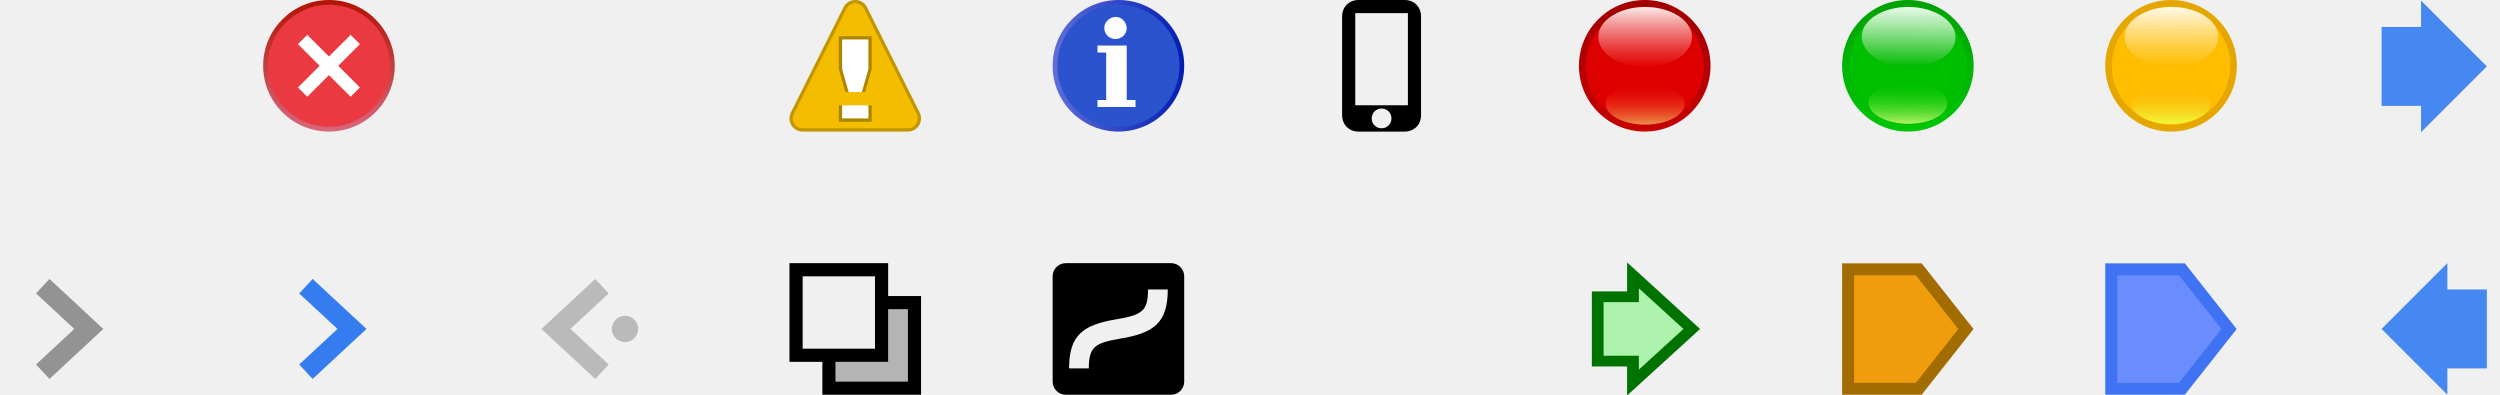
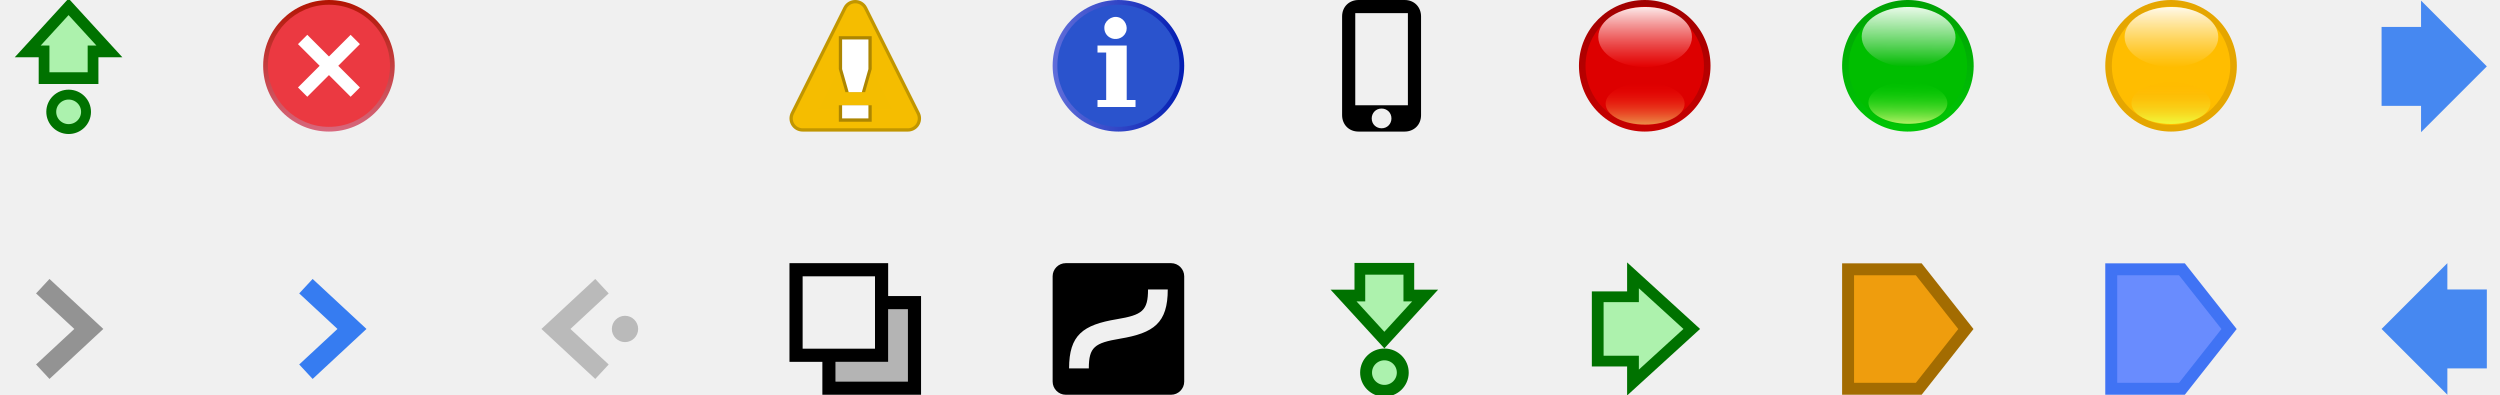
<svg xmlns="http://www.w3.org/2000/svg" xmlns:xlink="http://www.w3.org/1999/xlink" width="190" height="30" id="svg3250" version="1.1">
  <defs id="defs3252">
    <linearGradient gradientTransform="matrix(0,-0.4166667,-0.4166667,0,218,106)" gradientUnits="userSpaceOnUse" id="p" x1="0" x2="24" xlink:href="#l" y1="0" y2="0" />
    <linearGradient id="l">
      <stop offset="0" stop-color="#d7687d" id="stop3458" />
      <stop offset="1" stop-color="#b21402" id="stop3460" />
    </linearGradient>
    <linearGradient xlink:href="#l-0" id="linearGradient3239" gradientUnits="userSpaceOnUse" gradientTransform="matrix(0,-0.4166667,-0.4166667,0,250,117)" x1="0" y1="0" x2="24" y2="0" />
    <linearGradient id="l-0">
      <stop offset="0" stop-color="#d7687d" id="stop3458-8" />
      <stop offset="1" stop-color="#b21402" id="stop3460-8" />
    </linearGradient>
    <linearGradient gradientTransform="matrix(0.7142857,0,0,0.7142857,132.2857,37.71429)" gradientUnits="userSpaceOnUse" id="q" x1="113" x2="127" xlink:href="#a" y1="104" y2="104" />
    <linearGradient id="a">
      <stop offset="0" stop-color="#606eda" id="stop3403" />
      <stop offset="1" stop-color="#021db2" id="stop3405" />
    </linearGradient>
    <linearGradient gradientTransform="matrix(0,0.4396552,0.7804878,0,44.48744,928.4829)" gradientUnits="userSpaceOnUse" id="t" x1="227.875" x2="235.125" xlink:href="#i" y1="103.156" y2="103.156" />
    <linearGradient id="i">
      <stop offset="0" stop-color="#f00" stop-opacity="0" id="stop3443" />
      <stop offset="1" stop-color="#f0cb68" stop-opacity="0.71" id="stop3445" />
    </linearGradient>
    <linearGradient gradientTransform="matrix(0,-0.6293104,0.9268293,0,29.46895,1170.891)" gradientUnits="userSpaceOnUse" id="s" x1="227.875" x2="235.125" xlink:href="#j" y1="103.156" y2="103.156" />
    <linearGradient id="j">
      <stop offset="0" stop-color="#e60000" stop-opacity="0.65" id="stop3448" />
      <stop offset="1" stop-color="#fff" stop-opacity="0.91" id="stop3450" />
    </linearGradient>
    <linearGradient gradientTransform="matrix(0,1.37931,-1.300813,0,363.0846,-218.3534)" gradientUnits="userSpaceOnUse" id="r" x1="227.875" x2="235.125" xlink:href="#k" y1="103.156" y2="103.156" />
    <linearGradient id="k">
      <stop offset="0" stop-color="#a10000" id="stop3453" />
      <stop offset="1" stop-color="#c60000" id="stop3455" />
    </linearGradient>
    <linearGradient gradientTransform="matrix(-0.00480259,0.4395968,0.7803841,0.00852566,65.60742,927.5285)" gradientUnits="userSpaceOnUse" id="w" x1="227.875" x2="235.125" xlink:href="#f" y1="103.156" y2="103.156" />
    <linearGradient id="f">
      <stop offset="0" stop-color="#00d600" stop-opacity="0" id="stop3428" />
      <stop offset="1" stop-color="#d8fc7b" stop-opacity="0.81" id="stop3430" />
    </linearGradient>
    <linearGradient gradientTransform="matrix(0.00687428,-0.6292267,0.9267061,0.01012422,47.87095,1169.797)" gradientUnits="userSpaceOnUse" id="v" x1="227.875" x2="235.125" xlink:href="#g" y1="103.156" y2="103.156" />
    <linearGradient id="g">
      <stop offset="0" stop-color="#00ba00" id="stop3433" />
      <stop offset="1" stop-color="#fff" stop-opacity="0.91" id="stop3435" />
    </linearGradient>
    <linearGradient gradientTransform="matrix(-0.01506784,1.37921,-1.300718,-0.01421029,377.6654,-216.8212)" gradientUnits="userSpaceOnUse" id="u" x1="227.875" x2="235.125" xlink:href="#h" y1="103.156" y2="103.156" />
    <linearGradient id="h">
      <stop offset="0" stop-color="#00a104" id="stop3438" />
      <stop offset="1" stop-color="#00c605" id="stop3440" />
    </linearGradient>
    <linearGradient gradientTransform="matrix(0,0.4396552,0.7804878,0,84.44325,928.4387)" gradientUnits="userSpaceOnUse" id="y" x1="227.875" x2="235.125" xlink:href="#d" y1="103.156" y2="103.156" />
    <linearGradient id="d">
      <stop offset="0" stop-color="#ffa801" stop-opacity="0" id="stop3418" />
      <stop offset="1" stop-color="#f0fb3d" id="stop3420" />
    </linearGradient>
    <linearGradient gradientTransform="matrix(0,-0.6293104,0.9268293,0,69.46895,1170.891)" gradientUnits="userSpaceOnUse" id="x" x1="227.875" x2="235.125" xlink:href="#e" y1="103.156" y2="103.156" />
    <linearGradient id="e">
      <stop offset="0" stop-color="#ffbd00" stop-opacity="0.65" id="stop3423" />
      <stop offset="1" stop-color="#fff" stop-opacity="0.91" id="stop3425" />
    </linearGradient>
    <linearGradient gradientTransform="matrix(0,0.4396552,0.7804878,0,84.44359,-93.92353)" gradientUnits="userSpaceOnUse" id="y-3" x1="227.875" x2="235.125" xlink:href="#d" y1="103.156" y2="103.156" />
    <linearGradient gradientTransform="matrix(0,-0.6293104,0.9268293,0,69.46929,148.5285)" gradientUnits="userSpaceOnUse" id="x-8" x1="227.875" x2="235.125" xlink:href="#e" y1="103.156" y2="103.156" />
    <linearGradient gradientTransform="matrix(-0.00480259,0.4395968,0.7803841,0.00852566,65.60776,-94.83367)" gradientUnits="userSpaceOnUse" id="w-1" x1="227.875" x2="235.125" xlink:href="#f" y1="103.156" y2="103.156" />
    <linearGradient gradientTransform="matrix(0.00687428,-0.6292267,0.9267061,0.01012422,47.87128,147.4347)" gradientUnits="userSpaceOnUse" id="v-5" x1="227.875" x2="235.125" xlink:href="#g" y1="103.156" y2="103.156" />
    <linearGradient y2="103.156" x2="235.125" y1="103.156" x1="227.875" gradientTransform="matrix(-0.01506693,1.379127,-1.30064,-0.01420944,282.6575,-312.8021)" gradientUnits="userSpaceOnUse" id="linearGradient3426" xlink:href="#h" />
    <linearGradient gradientTransform="matrix(0,0.4396552,0.7804878,0,44.48778,-93.87934)" gradientUnits="userSpaceOnUse" id="t-9" x1="227.875" x2="235.125" xlink:href="#i" y1="103.156" y2="103.156" />
    <linearGradient gradientTransform="matrix(0,-0.6293104,0.9268293,0,29.46929,148.5285)" gradientUnits="userSpaceOnUse" id="s-9" x1="227.875" x2="235.125" xlink:href="#j" y1="103.156" y2="103.156" />
    <linearGradient y2="103.156" x2="235.125" y1="103.156" x1="227.875" gradientTransform="matrix(0,1.37931,-1.300813,0,259.085,-314.3533)" gradientUnits="userSpaceOnUse" id="linearGradient3398" xlink:href="#k" />
    <linearGradient y2="104" x2="127" y1="104" x1="113" gradientTransform="matrix(0.7142857,0,0,0.7142857,-0.7139517,-69.28574)" gradientUnits="userSpaceOnUse" id="linearGradient3359" xlink:href="#a" />
    <linearGradient y2="0" x2="24" y1="0" x1="0" gradientTransform="matrix(0,-0.4166667,-0.4166667,0,25.00034,10)" gradientUnits="userSpaceOnUse" id="linearGradient3308" xlink:href="#l" />
+     <linearGradient id="h-5">
+       <stop offset="0" stop-color="#00a104" id="stop3438-3" />
+       <stop offset="1" stop-color="#00c605" id="stop3440-5" />
+     </linearGradient>
+     <linearGradient gradientTransform="matrix(0.01260285,-1.163276,1.698961,0.01871704,36.59707,217.3582)" gradientUnits="userSpaceOnUse" id="v-5-6" x1="227.875" x2="235.125" xlink:href="#g-2" y1="103.156" y2="103.156" />
+     <linearGradient id="g-2">
+       <stop offset="0" stop-color="#00ba00" id="stop3433-9" />
+       <stop offset="1" stop-color="#fff" stop-opacity="0.91" id="stop3435-1" />
+     </linearGradient>
+     <linearGradient gradientTransform="matrix(-0.00480259,0.4395968,0.7803841,0.00852566,65.60776,-94.83367)" gradientUnits="userSpaceOnUse" id="w-1-2" x1="227.875" x2="235.125" xlink:href="#f-7" y1="103.156" y2="103.156" />
+     <linearGradient id="f-7">
+       <stop offset="0" stop-color="#00d600" stop-opacity="0" id="stop3428-0" />
+       <stop offset="1" stop-color="#d8fc7b" stop-opacity="0.81" id="stop3430-9" />
+     </linearGradient>
+     <linearGradient y2="103.156" x2="235.125" y1="103.156" x1="227.875" gradientTransform="matrix(-0.00880475,0.8126998,1.430704,0.01576172,69.11396,-230.5328)" gradientUnits="userSpaceOnUse" id="linearGradient3430" xlink:href="#f-7" />
  </defs>
  <g id="g1817">
    <path style="fill:url(#linearGradient3308)" id="path3699" d="m 25,-4.779502e-7 c -2.76,0 -5,2.24 -5,5 0,2.76 2.24,5 5,5 2.76,0 5,-2.24 5,-5 0,-2.76 -2.24,-5 -5,-5" />
    <path style="fill:#eb3941" id="path3701" d="m 20.36,5 c 0,2.56 2.08,4.64 4.64,4.64 2.56,0 4.64,-2.08 4.64,-4.64 0,-2.56 -2.08,-4.64 -4.64,-4.64 -2.56,0 -4.64,2.08 -4.64,4.64" />
    <path style="stroke:#ffffff" id="path3703" d="m 23,3 4,4" />
    <path style="stroke:#ffffff" id="path3705" d="m 27,3 -4,4" />
  </g>
  <g id="g1823">
    <path style="stroke:#c19600;stroke-width:2;stroke-linejoin:round" id="path3707" d="m 61,9 4,-8 4,8 z" />
    <path style="fill:#f4bd00;stroke:#f5bd00;stroke-width:1.5;stroke-linejoin:round" id="path3709" d="m 61,9 4,-8 4,8 z" />
    <path style="fill:#ad8601" id="path3711" d="m 63.75,2.75 h 2.5 v 2.5 l -0.5,1.75 h -1.5 l -0.5,-1.75 v -2.5 m 0,5.25 h 2.5 v 1.25 h -2.5" />
    <path style="fill:#ffffff" id="path3713" d="m 64,3 h 2 v 2.25 l -0.5,1.75 h -1 l -0.5,-1.75 v -2.25 m 0,5 h 2 v 1 h -2" />
  </g>
  <g id="g1828">
    <path style="fill:url(#linearGradient3359)" id="path3741" d="m 85,-4.779502e-7 c -2.76,0 -5,2.24 -5,5 0,2.76 2.24,5 5,5 2.76,0 5,-2.24 5,-5 0,-2.76 -2.24,-5 -5,-5" />
    <path style="fill:#2a53cd" id="path3743" d="m 80.36,5 c 0,2.56 2.08,4.64 4.64,4.64 2.56,0 4.64,-2.08 4.64,-4.64 0,-2.56 -2.08,-4.64 -4.64,-4.64 -2.56,0 -4.64,2.08 -4.64,4.64" />
    <path style="fill:#ffffff" id="path3745" d="m 83.93,2.14 c -0.03,-0.53 0.55,-0.97 1.06,-0.83 0.5,0.12 0.79,0.73 0.56,1.18 -0.2,0.44 -0.79,0.61 -1.2,0.36 -0.26,-0.14 -0.42,-0.42 -0.42,-0.71 z m 1.7,5.46 c 0.22,0 0.45,0 0.67,0 0,0.18 0,0.35 0,0.53 -0.96,0 -1.93,0 -2.89,0 0,-0.18 0,-0.35 0,-0.53 0.22,0 0.44,0 0.66,0 0,-1.2 0,-2.41 0,-3.61 -0.22,0 -0.44,0 -0.66,0 0,-0.18 0,-0.35 0,-0.53 0.74,0 1.48,0 2.22,0 0,1.38 0,2.76 0,4.14 z" />
  </g>
  <g id="g2768">
    <g id="g1831">
      <path d="m 103.25,-4.779502e-7 c -0.7,0 -1.25,0.5 -1.25,1.25 v 7.5 c 0,0.7 0.5,1.25 1.25,1.25 h 3.5 c 0.7,0 1.25,-0.5 1.25,-1.25 v -7.5 c 0,-0.7 -0.5,-1.25 -1.25,-1.25 z M 103,1 h 4 v 7 h -4 z m 2,7.25 c 0.4,0 0.75,0.3 0.75,0.75 0,0.4 -0.3,0.75 -0.75,0.75 -0.4,0 -0.75,-0.3 -0.75,-0.75 0,-0.4 0.3,-0.75 0.75,-0.75 z" id="path3765" />
    </g>
  </g>
  <g id="g1837">
    <path style="fill:url(#linearGradient3398)" id="path3715" d="m 125,10 c -2.76,0 -5,-2.24 -5,-5 0,-2.76 2.24,-5 5,-5 2.76,0 5,2.24 5,5 0,2.76 -2.24,5 -5,5 z" />
    <path style="fill:#dd0000" id="path3717" d="m 129.5,5 c 0,2.49 -2.01,4.5 -4.5,4.5 -2.49,0 -4.5,-2.01 -4.5,-4.5 0,-2.49 2.01,-4.5 4.5,-4.5 2.49,0 4.5,2.01 4.5,4.5 z" />
    <path style="fill:url(#s-9)" id="path3719" d="m 125.03,0.53 c 1.97,0 3.56,1.02 3.56,2.28 0,1.26 -1.59,2.28 -3.56,2.28 -1.97,0 -3.56,-1.02 -3.56,-2.28 0,-1.26 1.59,-2.28 3.56,-2.28 z" />
    <path style="fill:url(#t-9)" id="path3721" d="m 125.03,9.47 c 1.66,0 3,-0.71 3,-1.59 0,-0.88 -1.34,-1.59 -3,-1.59 -1.66,0 -3,0.71 -3,1.59 0,0.88 1.34,1.59 3,1.59 z" />
  </g>
  <g id="g1843">
    <path style="fill:url(#linearGradient3426)" id="path3723" d="m 144.95,10 c -2.76,-0.03 -4.98,-2.29 -4.95,-5.05 0.03,-2.76 2.29,-4.98 5.05,-4.95 2.76,0.03 4.98,2.29 4.95,5.05 -0.03,2.76 -2.29,4.98 -5.05,4.95 z" />
    <path style="fill:#00be00" id="path3725" d="m 149.5,5.05 c -0.03,2.49 -2.06,4.48 -4.55,4.45 -2.49,-0.03 -4.48,-2.06 -4.45,-4.55 0.03,-2.49 2.06,-4.48 4.55,-4.45 2.49,0.03 4.48,2.06 4.45,4.55 z" />
    <path style="fill:url(#v-5)" id="path3727" d="m 145.08,0.53 c 1.97,0.02 3.55,1.06 3.54,2.32 -0.01,1.26 -1.62,2.26 -3.59,2.24 -1.97,-0.02 -3.55,-1.06 -3.54,-2.32 0.01,-1.26 1.62,-2.26 3.59,-2.24 z" />
    <path style="fill:url(#w-1)" id="path3729" d="m 144.98,9.41 c 1.66,0.02 3.01,-0.68 3.02,-1.56 0.01,-0.88 -1.33,-1.61 -2.98,-1.63 -1.66,-0.02 -3.01,0.68 -3.02,1.56 -0.01,0.88 1.33,1.61 2.98,1.63 z" />
  </g>
  <g id="g1849">
    <path style="fill:#e5a600" id="path3731" d="m 165,10 c -2.76,0 -5,-2.24 -5,-5 0,-2.76 2.24,-5 5,-5 2.76,0 5,2.24 5,5 0,2.76 -2.24,5 -5,5 z" />
    <path style="fill:#ffbd00" id="path3733" d="m 169.5,5 c 0,2.49 -2.01,4.5 -4.5,4.5 -2.49,0 -4.5,-2.01 -4.5,-4.5 0,-2.49 2.01,-4.5 4.5,-4.5 2.49,0 4.5,2.01 4.5,4.5 z" />
    <path style="fill:url(#x-8)" id="path3735" d="m 165.03,0.53 c 1.97,0 3.56,1.02 3.56,2.28 0,1.26 -1.59,2.28 -3.56,2.28 -1.97,0 -3.56,-1.02 -3.56,-2.28 0,-1.26 1.59,-2.28 3.56,-2.28 z" />
    <path style="fill:url(#y-3)" id="path3737" d="m 164.99,9.42 c 1.66,0 3,-0.71 3,-1.59 0,-0.88 -1.34,-1.59 -3,-1.59 -1.66,0 -3,0.71 -3,1.59 0,0.88 1.34,1.59 3,1.59 z" />
  </g>
  <g id="g1884">
    <path style="fill:none;stroke:#939393;stroke-width:1.5" id="path3693" d="m 3.25,21.75 3.5,3.25 -3.5,3.25" />
  </g>
  <g id="g1881">
    <path style="fill:none;stroke:#367cf1;stroke-width:1.5" id="path3691" d="m 23.25,21.75 3.5,3.25 -3.5,3.25" />
  </g>
  <g id="g1878">
    <path style="fill:#bababa" id="path3695" d="m 46.5,25 c 0,0.55 0.45,1 1,1 0.55,0 1,-0.45 1,-1 0,-0.55 -0.45,-1 -1,-1 -0.55,0 -1,0.45 -1,1" />
    <path style="fill:none;stroke:#bababa;stroke-width:1.5" id="path3697" d="m 45.75,21.75 -3.5,3.25 3.5,3.25" />
  </g>
  <path style="fill:#000000;stroke:none" id="Combined-Shape" d="M 80,20.995 C 80,20.446 80.456,20 80.996,20 h 8.009 c 0.55,0 0.995,0.456 0.995,0.995 v 8.009 C 90,29.554 89.545,30 89.005,30 h -8.009 c -0.55,0 -0.995,-0.456 -0.995,-0.995 z m 5.123,4.744 C 87.691,25.312 88.75,24.547 88.75,22 h -1.5 c 0,1.62 -0.441,1.938 -2.373,2.26 C 82.31,24.688 81.25,25.453 81.25,28 h 1.5 c 0,-1.62 0.441,-1.938 2.373,-2.26 z" />
  <rect style="fill:#000000;fill-opacity:0;stroke:none" id="Rectangle" x="60" y="20" width="10" height="10" />
  <path style="fill:#000000;stroke:none" d="M 67.5,22.5 V 20 h -7.5 v 7.5 h 2.5 V 30 h 7.5 v -7.5 z m -6.5,-1.5 h 5.5 v 5.5 h -5.5 z m 2.5,6.5 h 4 v -4 h 1.5 V 29 h -5.5 z" id="Combined-Shape-6" />
  <polygon style="fill:#000000;fill-opacity:0.25;stroke:none" id="Rectangle-6-Copy" points="3.5,7.5 7.5,7.5 7.5,3.5 9,3.5 9,9 3.5,9 " transform="translate(60.00034,20)" />
  <g id="g1861">
    <path id="path3248" d="m 140.454,20.467 v 9.079 h 5.372 l 3.581,-4.54 -3.581,-4.539 z" style="fill:#ef9d0d;fill-opacity:1;stroke:#a36c01;stroke-width:0.908px;stroke-linecap:butt;stroke-linejoin:miter;stroke-opacity:1" />
  </g>
  <g id="g1858">
    <path id="path3248-6" d="m 160.454,20.467 v 9.079 h 5.373 l 3.582,-4.54 -3.582,-4.539 z" style="fill:#698cfe;fill-opacity:1;stroke:#4073f4;stroke-width:0.908px;stroke-linecap:butt;stroke-linejoin:miter;stroke-opacity:1" />
  </g>
  <g id="g1855">
    <path style="fill:#4688f1;fill-opacity:1" d="m 186,20 -5,5 5,5 0,-2 3,0 0,-6 -3,0 z" id="path3660-9" />
  </g>
  <g transform="matrix(-1,0,0,1,370,-19.95455)" id="g1855-3">
    <path style="fill:#4688f1;fill-opacity:1" d="m 186,20 -5,5 5,5 0,-2 3,0 0,-6 -3,0 z" id="path3660-9-6" />
  </g>
  <g id="g3426" transform="matrix(-0.8933603,0,0,0.8146882,290.2717,4.632795)" style="fill:#adf2ad;fill-opacity:1;stroke:#007200;stroke-opacity:1">
    <path id="path3428" d="m 186,20 -5,5 5,5 0,-2 3,0 0,-6 -3,0 z" style="fill:#adf2ad;fill-opacity:1;stroke:#007200;stroke-opacity:1" />
  </g>
+   <g id="g1843-3" transform="matrix(0.2935587,0,0,0.2909092,62.65046,26.86363)" style="fill:#acf2ae;fill-opacity:1;stroke:#007200;stroke-width:2.577;stroke-miterlimit:4;stroke-opacity:1;stroke-dasharray:none">
+     <path style="fill:#acf2ae;fill-opacity:1;stroke:#007200;stroke-width:2.577;stroke-miterlimit:4;stroke-opacity:1;stroke-dasharray:none" id="path3723-6" d="m 144.95,10 c -2.76,-0.03 -4.98,-2.29 -4.95,-5.05 0.03,-2.76 2.29,-4.98 5.05,-4.95 2.76,0.03 4.98,2.29 4.95,5.05 -0.03,2.76 -2.29,4.98 -5.05,4.95 z" />
+     <path style="fill:#acf2ae;fill-opacity:1;stroke:#007200;stroke-width:2.577;stroke-miterlimit:4;stroke-opacity:1;stroke-dasharray:none" id="path3725-0" d="m 149.5,5.05 c -0.03,2.49 -2.06,4.48 -4.55,4.45 -2.49,-0.03 -4.48,-2.06 -4.45,-4.55 0.03,-2.49 2.06,-4.48 4.55,-4.45 2.49,0.03 4.48,2.06 4.45,4.55 z" />
+   </g>
+   <path style="fill:#acf2ae;fill-opacity:1;stroke:#007200;stroke-width:0.753;stroke-miterlimit:4;stroke-opacity:1;stroke-dasharray:none" id="path3725-0-1" d="m 6.538,8.515 c -0.009,0.724 -0.605,1.303 -1.336,1.294 -0.731,-0.009 -1.315,-0.599 -1.306,-1.324 0.009,-0.724 0.605,-1.303 1.336,-1.294 0.731,0.009 1.315,0.599 1.306,1.324 z" />
+   <g id="g3426-8" transform="matrix(0,-0.6774512,-0.62037,0,120.7195,148.4648)" style="fill:#adf2ad;fill-opacity:1;stroke:#007200;stroke-width:1.316;stroke-opacity:1;stroke-miterlimit:4;stroke-dasharray:none">
+     <path id="path3428-7" d="m 186,20 -5,5 5,5 0,-2 3,0 0,-6 -3,0 z" style="fill:#adf2ad;fill-opacity:1;stroke:#007200;stroke-width:1.316;stroke-opacity:1;stroke-miterlimit:4;stroke-dasharray:none" />
+   </g>
+   <g id="g3426-8-9" transform="matrix(0,0.6774512,0.62037,0,-10.29902,-122.1012)" style="fill:#adf2ad;fill-opacity:1;stroke:#007200;stroke-width:1.316;stroke-miterlimit:4;stroke-opacity:1;stroke-dasharray:none">
+     <path id="path3428-7-2" d="m 186,20 -5,5 5,5 0,-2 3,0 0,-6 -3,0 z" style="fill:#adf2ad;fill-opacity:1;stroke:#007200;stroke-width:1.316;stroke-miterlimit:4;stroke-opacity:1;stroke-dasharray:none" />
+   </g>
</svg>
